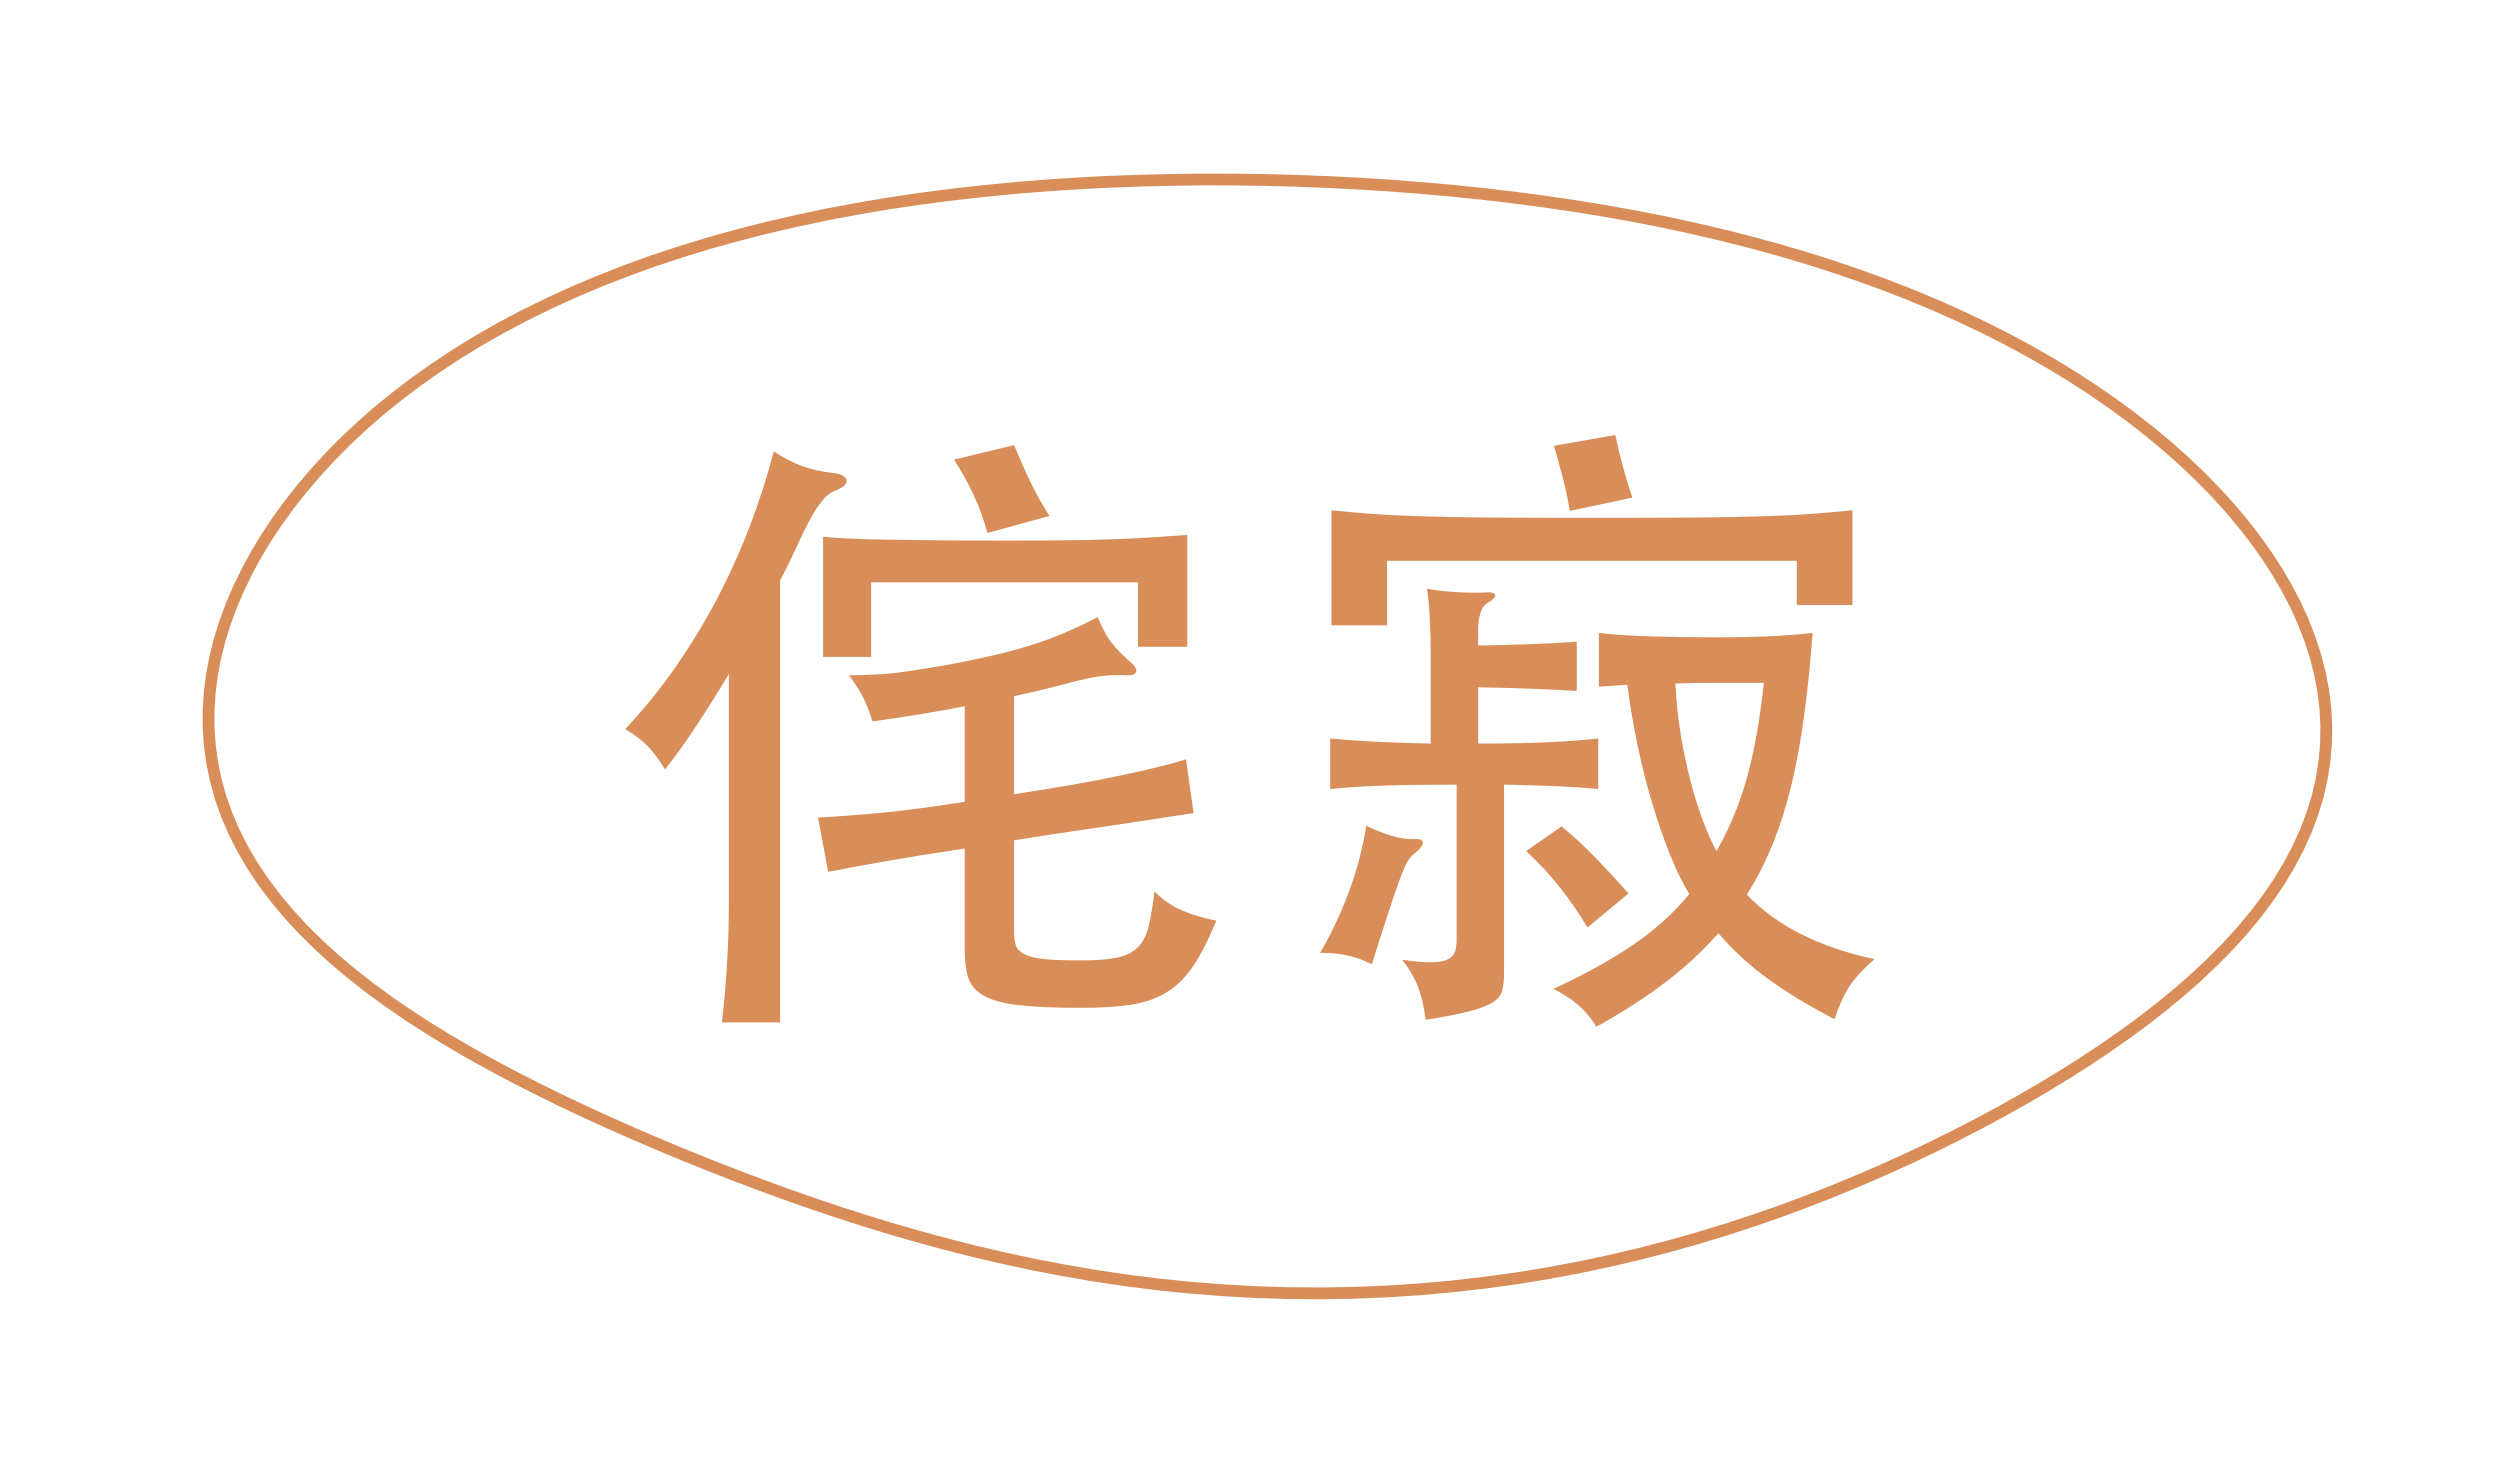
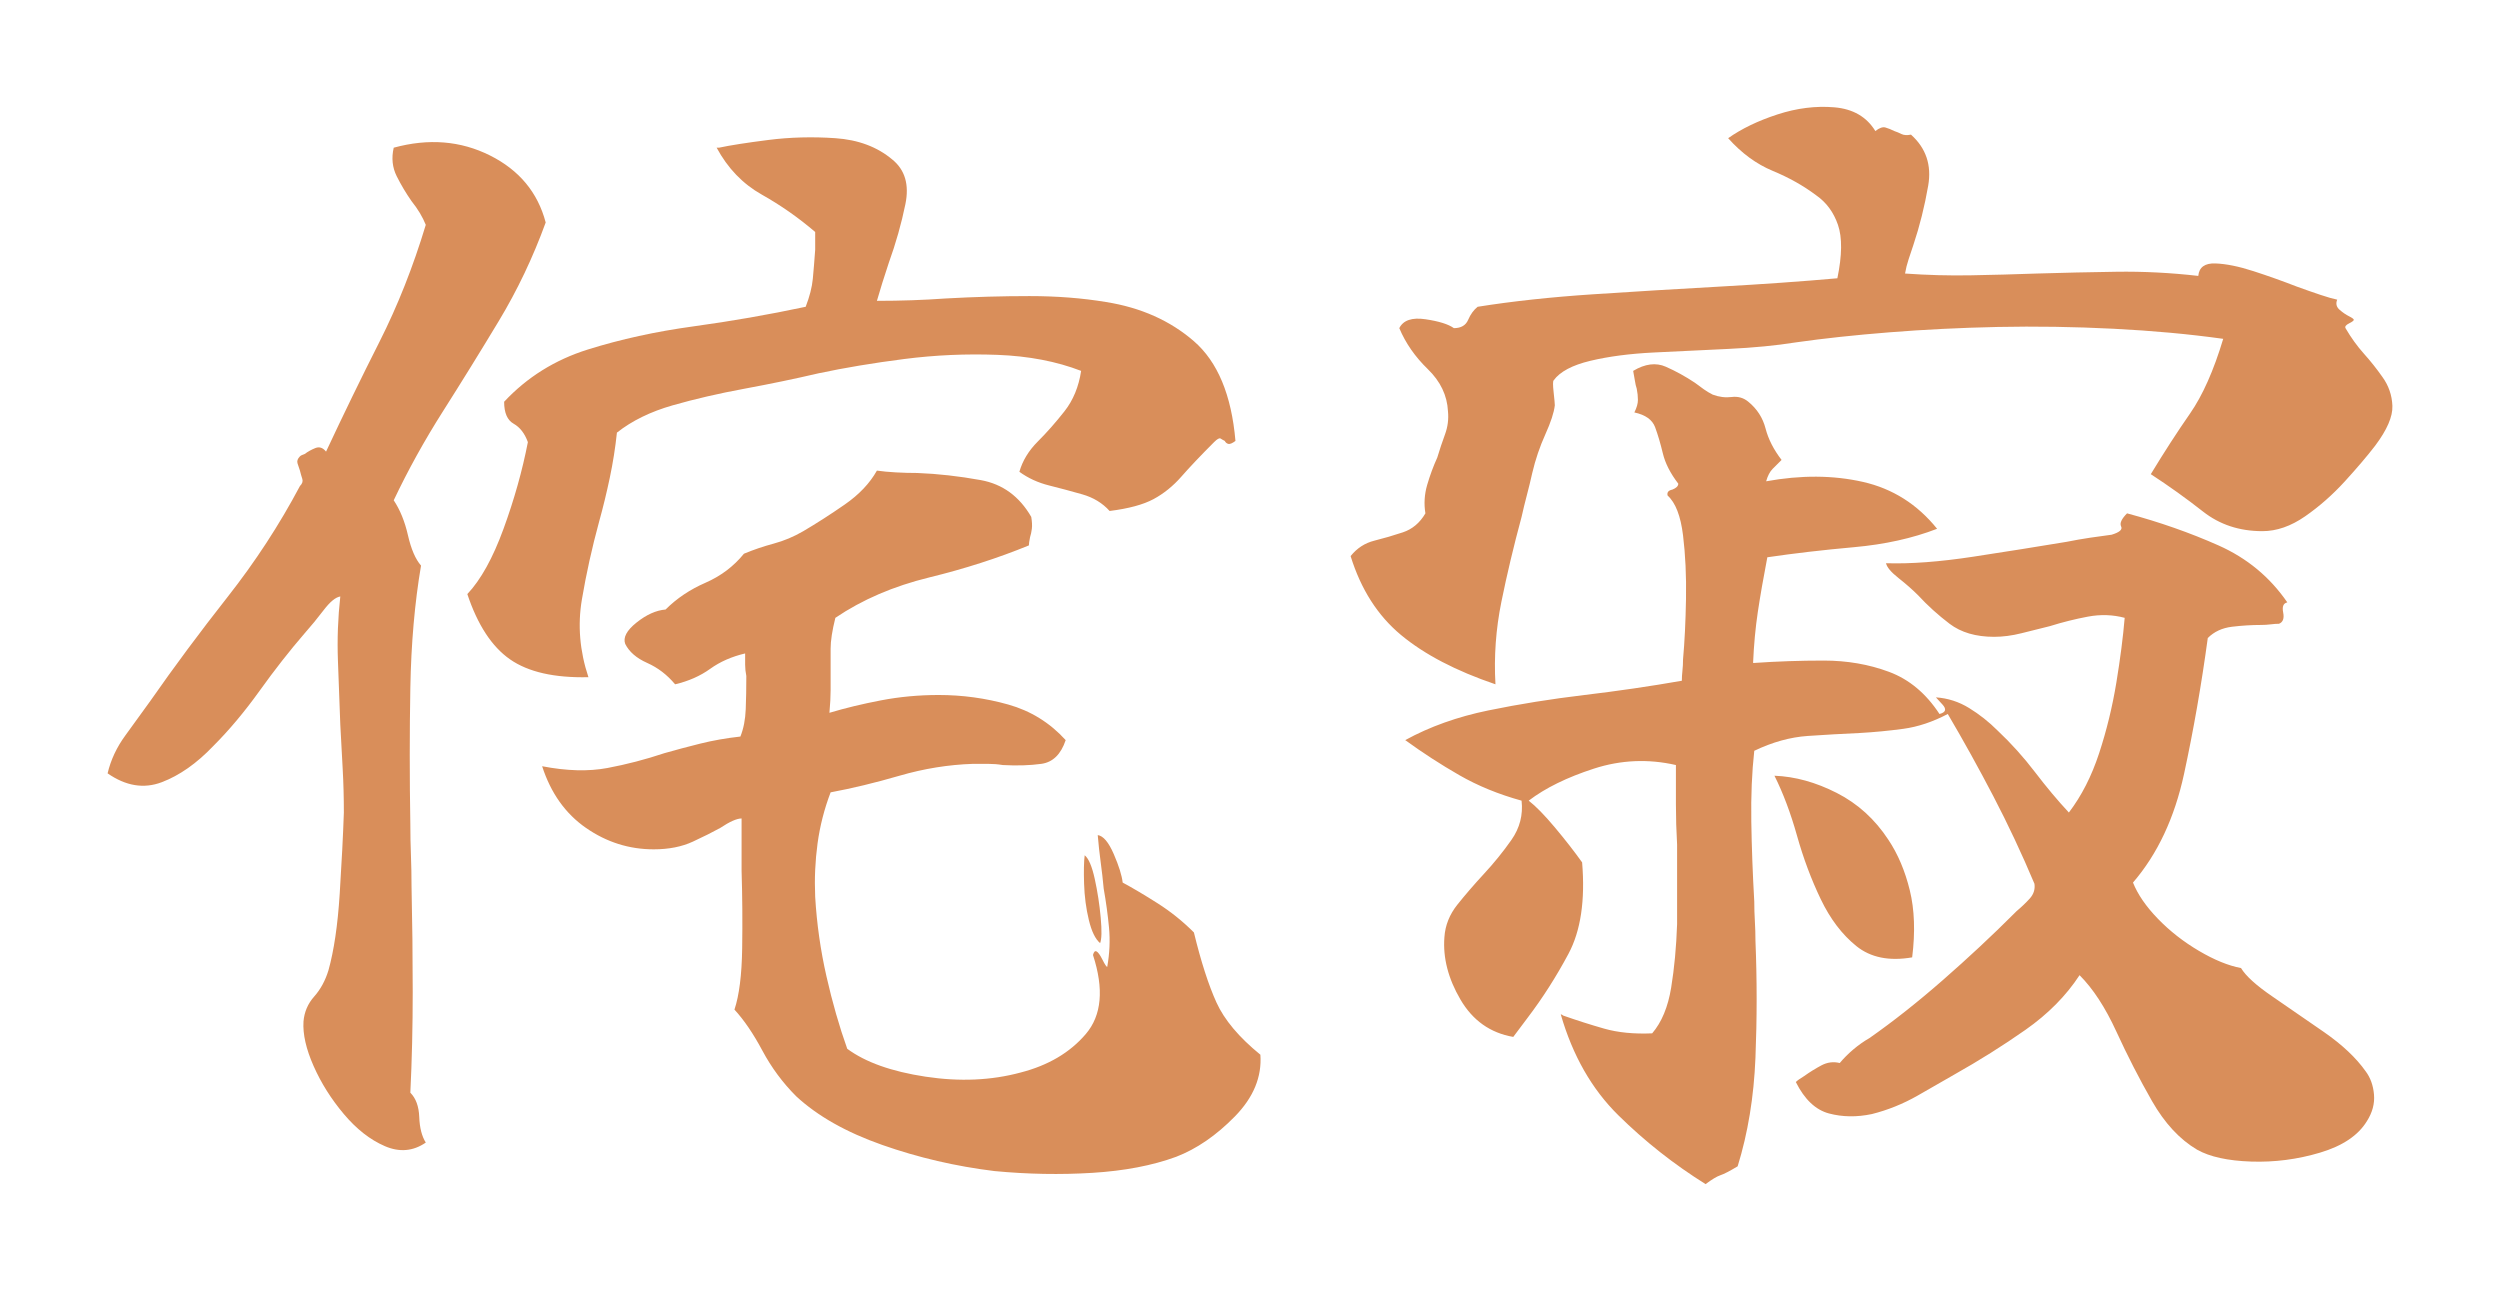
- <svg xmlns="http://www.w3.org/2000/svg" viewBox="0 0 3954 2312" width="3954" height="2312" role="img" aria-label="wabi-sabi written in kanji inside a hand-drawn circle">
-   <path d="M995.7,1790.2 L958.3,1773.6 L921.4,1756.6 L884.8,1739.3 L848.8,1721.6 L813.2,1703.4 L778.3,1684.9 L743.9,1665.8 L710.3,1646.3 L677.5,1626.2 L645.6,1605.5 L614.7,1584.3 L585.0,1562.6 L556.4,1540.2 L529.2,1517.3 L503.4,1493.8 L479.1,1469.8 L456.4,1445.2 L435.5,1420.1 L416.3,1394.6 L399.0,1368.6 L383.6,1342.3 L370.1,1315.6 L358.5,1288.6 L348.9,1261.4 L341.3,1233.9 L335.6,1206.3 L331.8,1178.6 L329.9,1150.8 L329.9,1123.0 L331.7,1095.2 L335.2,1067.4 L340.5,1039.7 L347.4,1012.1 L355.9,984.7 L366.0,957.4 L377.7,930.3 L390.8,903.3 L405.3,876.6 L421.3,850.2 L438.7,824.0 L457.6,798.0 L477.8,772.4 L499.4,747.1 L522.4,722.1 L546.7,697.5 L572.5,673.4 L599.7,649.6 L628.4,626.3 L658.4,603.6 L689.8,581.4 L722.7,559.7 L756.9,538.7 L792.6,518.4 L829.5,498.8 L867.8,480.0 L907.4,461.9 L948.1,444.7 L990.0,428.3 L1033.0,412.7 L1077.1,398.1 L1122.0,384.4 L1167.8,371.7 L1214.4,359.8 L1261.7,348.9 L1309.5,338.9 L1357.9,329.8 L1406.6,321.6 L1455.8,314.3 L1505.2,307.9 L1554.8,302.3 L1604.6,297.4 L1654.4,293.4 L1704.3,290.1 L1754.3,287.5 L1804.1,285.7 L1854.0,284.5 L1903.7,283.9 L1953.4,284.0 L2002.9,284.7 L2052.3,286.0 L2101.6,288.0 L2150.8,290.5 L2199.8,293.6 L2248.6,297.4 L2297.2,301.7 L2345.7,306.7 L2393.9,312.4 L2441.9,318.7 L2489.6,325.7 L2537.0,333.4 L2584.0,341.8 L2630.6,350.9 L2676.7,360.8 L2722.4,371.4 L2767.4,382.8 L2811.9,394.9 L2855.7,407.8 L2898.8,421.5 L2941.0,435.9 L2982.5,451.0 L3023.0,466.8 L3062.7,483.4 L3101.3,500.7 L3139.0,518.6 L3175.6,537.1 L3211.1,556.3 L3245.6,576.1 L3278.9,596.5 L3311.1,617.4 L3342.1,638.9 L3372.0,660.8 L3400.7,683.3 L3428.2,706.2 L3454.4,729.5 L3479.4,753.3 L3503.2,777.5 L3525.6,802.1 L3546.7,827.1 L3566.5,852.4 L3584.8,878.1 L3601.6,904.1 L3617.0,930.4 L3630.8,957.0 L3643.0,983.9 L3653.5,1011.0 L3662.3,1038.3 L3669.3,1065.8 L3674.5,1093.4 L3677.9,1121.2 L3679.3,1149.0 L3678.8,1176.8 L3676.3,1204.6 L3671.9,1232.3 L3665.5,1260.0 L3657.1,1287.4 L3646.8,1314.6 L3634.5,1341.6 L3620.4,1368.3 L3604.5,1394.7 L3586.8,1420.7 L3567.4,1446.4 L3546.5,1471.6 L3524.0,1496.3 L3500.0,1520.6 L3474.8,1544.5 L3448.2,1567.9 L3420.5,1590.8 L3391.7,1613.3 L3361.8,1635.3 L3331.1,1656.8 L3299.4,1677.9 L3266.9,1698.6 L3233.5,1718.9 L3199.5,1738.8 L3164.6,1758.3 L3129.0,1777.4 L3092.7,1796.2 L3055.7,1814.5 L3017.8,1832.5 L2979.2,1850.0 L2939.7,1867.1 L2899.5,1883.7 L2858.3,1899.9 L2816.3,1915.5 L2773.4,1930.4 L2729.5,1944.8 L2684.7,1958.4 L2639.1,1971.3 L2592.5,1983.3 L2545.0,1994.4 L2496.8,2004.6 L2447.7,2013.8 L2398.0,2021.9 L2347.6,2028.8 L2296.7,2034.6 L2245.4,2039.2 L2193.7,2042.6 L2141.9,2044.7 L2089.9,2045.6 L2037.9,2045.2 L1986.1,2043.6 L1934.6,2040.7 L1883.4,2036.7 L1832.6,2031.5 L1782.5,2025.2 L1732.9,2017.9 L1684.0,2009.5 L1635.9,2000.3 L1588.6,1990.2 L1542.1,1979.4 L1496.5,1967.8 L1451.6,1955.6 L1407.6,1942.9 L1364.4,1929.6 L1321.9,1915.9 L1280.1,1901.7 L1239.1,1887.3 L1198.6,1872.4 L1158.7,1857.3 L1119.4,1841.9 L1080.5,1826.2 L1042.2,1810.2 L1004.2,1793.9 L966.7,1777.4 L929.7,1760.5 L893.0,1743.2 L856.9,1725.6 L821.2,1707.6 L786.1,1689.1 L751.6,1670.2" fill="none" stroke="#d98e5a" stroke-width="18.7" stroke-linecap="round" stroke-linejoin="round" />
-   <g fill="#d98e5a">
-     <path transform="translate(956.8,1506.0) translate(0,0) scale(1,-1)" d="M277 -111H185Q190 -68 193.0 -19.0Q196 30 196 84V440Q169 395 143.5 356.5Q118 318 95 289Q81 312 68.0 325.5Q55 339 32 353Q51 373 72.0 398.5Q93 424 113.0 453.0Q133 482 151.5 513.0Q170 544 185 574Q199 602 210.0 627.0Q221 652 230.5 677.5Q240 703 249.0 730.5Q258 758 267 792Q288 778 310.0 769.5Q332 761 361 758Q379 756 382.0 747.0Q385 738 362 729Q351 725 337.5 706.0Q324 687 306 647Q299 632 292.0 617.5Q285 603 277 588ZM843 483V585H421V467H345V657Q367 655 390.0 654.0Q413 653 445.5 652.5Q478 652 524.0 651.5Q570 651 639 651Q690 651 729.5 651.5Q769 652 802.0 653.0Q835 654 863.5 656.0Q892 658 921 660V483ZM605 663Q596 696 582.5 724.5Q569 753 552 779L647 802Q663 764 675.0 739.5Q687 715 703 690ZM647 250Q747 265 815.5 279.5Q884 294 919 305L931 220Q911 217 888.0 213.5Q865 210 832.5 205.0Q800 200 755.0 193.5Q710 187 647 177V33Q647 19 650.0 10.5Q653 2 664.0 -3.5Q675 -9 696.0 -11.0Q717 -13 753 -13Q787 -13 808.0 -9.0Q829 -5 841.5 6.5Q854 18 859.5 39.5Q865 61 869 96Q889 76 914.0 65.5Q939 55 967 50Q949 6 931.0 -21.0Q913 -48 889.0 -63.0Q865 -78 832.5 -83.0Q800 -88 753 -88Q693 -88 656.5 -84.0Q620 -80 600.5 -69.5Q581 -59 575.0 -41.5Q569 -24 569 3V164Q496 153 444.5 144.0Q393 135 353 127L337 213Q379 215 437.0 220.5Q495 226 569 238V389Q503 376 423 365Q418 382 410.5 398.5Q403 415 386 438Q411 438 434.5 439.5Q458 441 484.0 445.0Q510 449 539.0 454.0Q568 459 603 467Q658 479 700.0 494.5Q742 510 779 530Q785 517 789.5 508.0Q794 499 800.0 491.0Q806 483 814.0 475.0Q822 467 833 457Q842 449 840.0 443.5Q838 438 829 438Q801 439 783.5 436.5Q766 434 738 427Q716 421 693.5 415.5Q671 410 647 405Z" />
-     <path transform="translate(956.8,1506.0) translate(1070,0) scale(1,-1)" d="M210 179Q222 180 223.5 174.0Q225 168 208 154Q203 150 198.5 142.0Q194 134 187.0 115.0Q180 96 169.5 64.0Q159 32 143 -19Q125 -10 106.0 -5.5Q87 -1 61 -1Q88 45 107.0 96.5Q126 148 134 200Q182 177 210 179ZM484 39Q465 71 441.5 101.0Q418 131 387 160L443 199Q472 175 497.5 148.5Q523 122 549 93ZM815 549V619H167V517H79V699Q107 696 139.5 693.5Q172 691 218.5 689.5Q265 688 330.5 687.5Q396 687 491 687Q586 687 651.5 687.5Q717 688 763.5 689.5Q810 691 842.0 693.5Q874 696 903 699V549ZM456 698Q451 727 445.0 750.0Q439 773 431 801L528 818Q533 794 540.0 768.0Q547 742 555 719ZM311 330Q375 330 420.0 332.0Q465 334 501 338V258Q471 261 435.5 262.5Q400 264 352 265V-33Q352 -50 349.0 -61.0Q346 -72 334.0 -79.5Q322 -87 297.0 -93.5Q272 -100 228 -107Q224 -76 216.0 -55.0Q208 -34 191 -12Q218 -16 235.0 -16.0Q252 -16 261.5 -12.0Q271 -8 274.0 0.0Q277 8 277 20V265Q209 265 162.0 263.5Q115 262 77 258V338Q109 335 147.0 333.0Q185 331 236 330V472Q236 498 234.5 528.0Q233 558 230 575Q250 571 277.0 569.5Q304 568 322 569Q336 570 338.0 565.5Q340 561 327 553Q318 548 314.5 536.0Q311 524 311 512V485Q364 486 401.0 487.5Q438 489 467 491V413Q438 415 401.0 416.5Q364 418 311 419ZM623 425Q625 383 631.5 344.0Q638 305 647.0 270.5Q656 236 666.5 208.0Q677 180 688 160Q718 212 735.5 273.5Q753 335 763 426Q720 426 685.5 426.0Q651 426 623 425ZM547 423Q520 421 502 420V505Q535 501 583.0 499.5Q631 498 683 498Q742 498 779.0 500.0Q816 502 840 505Q835 436 827.0 376.5Q819 317 807.0 266.5Q795 216 777.5 172.5Q760 129 736 91Q807 17 938 -11Q909 -36 896.0 -57.5Q883 -79 875 -106Q818 -77 772.0 -44.0Q726 -11 691 30Q655 -11 608.0 -47.0Q561 -83 498 -118Q489 -102 472.5 -86.5Q456 -71 430 -58Q506 -23 558.0 13.0Q610 49 645 92Q629 118 614.0 155.5Q599 193 586.0 236.5Q573 280 563.0 328.0Q553 376 547 423Z" />
-   </g>
+ <svg xmlns="http://www.w3.org/2000/svg" viewBox="-85.0 -915.4 2104.5 1087.4" width="2105" height="1087" role="img" aria-label="wabi-sabi written in kanji, hand-brushed">
+   <path transform="translate(0.0,0) scale(1,-1)" d="M976 27Q978 -1 954.5 -25.0Q931 -49 905 -59Q875 -70 834.5 -72.5Q794 -75 752 -71Q703 -65 657.5 -49.0Q612 -33 585 -8Q568 9 556.5 30.5Q545 52 533 65Q539 83 539.5 116.5Q540 150 539 182Q539 194 539.0 205.5Q539 217 539 226Q536 226 531.5 224.0Q527 222 521 218Q512 213 498.0 206.5Q484 200 465 200Q434 200 408.0 218.0Q382 236 371 270Q402 264 426.0 268.5Q450 273 474 281Q488 285 504.0 289.0Q520 293 538 295Q542 305 542.5 318.0Q543 331 543 346Q542 351 542.0 355.5Q542 360 542 365Q525 361 512.5 352.0Q500 343 483 339Q473 351 459.5 357.0Q446 363 441 373Q438 381 450.5 391.0Q463 401 475 402Q489 416 508.5 424.5Q528 433 541 449Q553 454 566.0 457.5Q579 461 591 468Q608 478 626.0 490.5Q644 503 653 519Q660 518 669.0 517.5Q678 517 687 517Q713 516 740.5 511.0Q768 506 783 480Q784 474 783.5 470.0Q783 466 782 463Q781 458 781 456Q742 440 697.0 429.0Q652 418 618 395Q614 379 614.0 369.0Q614 359 614 349Q614 342 614.0 334.0Q614 326 613 315Q633 321 656.5 325.5Q680 330 705 330Q735 330 763.5 322.0Q792 314 812 292Q806 274 791.5 272.0Q777 270 759 271Q753 272 746.5 272.0Q740 272 734 272Q703 271 672.0 262.0Q641 253 614 248Q606 227 603.0 205.0Q600 183 601 160Q603 126 610.5 93.0Q618 60 628 32Q651 15 694.0 8.5Q737 2 774 12Q809 21 829.0 44.5Q849 68 835 111Q837 119 843 107Q846 101 847 101Q850 118 848.5 134.0Q847 150 844 167Q843 178 841.5 189.0Q840 200 839 212Q846 211 852.5 196.0Q859 181 860 172Q873 165 889.5 154.5Q906 144 920 130Q929 93 939.0 71.0Q949 49 976 27ZM374 728Q358 684 334.5 645.0Q311 606 287.5 569.0Q264 532 246 494Q254 482 258.0 464.5Q262 447 269 439Q261 392 260.0 336.0Q259 280 260 221Q260 208 260.5 195.0Q261 182 261 169Q262 124 262.0 80.0Q262 36 260 -5Q267 -12 267.5 -25.5Q268 -39 273 -47Q257 -58 238.5 -50.0Q220 -42 204.0 -23.0Q188 -4 178.5 17.5Q169 39 170 55Q171 67 179.0 76.0Q187 85 191 98Q198 123 200.5 162.5Q203 202 204 231Q204 250 203.0 268.0Q202 286 201 305Q200 332 199.0 359.0Q198 386 201 413Q195 412 187.0 401.5Q179 391 171 382Q152 360 133.0 333.5Q114 307 94 287Q73 265 50.5 256.5Q28 248 5 264Q9 281 20.0 296.0Q31 311 41 325Q71 368 106.0 412.5Q141 457 167 506Q170 509 169.0 512.0Q168 515 167 519Q166 522 165.0 525.0Q164 528 167 531Q168 532 171 533Q175 536 180.0 538.0Q185 540 189 535Q211 582 234.0 627.5Q257 673 273 726Q271 731 268.0 736.0Q265 741 261 746Q254 756 248.5 767.0Q243 778 246 791Q290 803 327.0 784.5Q364 766 374 728ZM955 544Q951 541 949.0 541.5Q947 542 946 544Q944 545 942.5 546.0Q941 547 937 543Q920 526 909.5 514.0Q899 502 886.0 495.0Q873 488 849 485Q840 495 826.0 499.0Q812 503 798.0 506.5Q784 510 773 518Q777 532 788.5 543.5Q800 555 811.0 569.0Q822 583 825 603Q794 615 754.5 616.5Q715 618 676.0 613.0Q637 608 604 601Q574 594 541.5 588.0Q509 582 481.0 574.0Q453 566 434 551Q432 532 428.0 513.0Q424 494 419 476Q410 443 404.5 410.5Q399 378 410 345Q367 344 344.0 360.0Q321 376 308 415Q325 433 338.5 470.0Q352 507 359 543Q355 554 347.0 558.5Q339 563 339 577Q368 608 409.5 621.0Q451 634 498.5 640.5Q546 647 593 657Q598 670 599.0 680.5Q600 691 601 705Q601 708 601.0 712.0Q601 716 601 720Q580 738 556.0 751.5Q532 765 518 791Q519 791 520 791Q534 794 561.5 797.5Q589 801 618.0 799.0Q647 797 666 781Q682 768 677.0 743.5Q672 719 663 694Q660 685 657.5 677.0Q655 669 653 662Q668 662 682.5 662.5Q697 663 711 664Q747 666 781.5 666.0Q816 666 846 661Q890 654 920.0 628.0Q950 602 955 544ZM841 121Q835 126 831.5 140.5Q828 155 827.5 171.0Q827 187 828 195Q833 191 836.5 175.0Q840 159 841.5 142.5Q843 126 841 121Z" fill="#d98e5a" />
+   <path transform="translate(1000.0,0) scale(1,-1)" d="M908 -29Q897 -47 868.5 -55.5Q840 -64 810.5 -63.0Q781 -62 765 -53Q743 -40 727.0 -12.0Q711 16 697.0 46.5Q683 77 666 94Q649 68 620.5 48.0Q592 28 560 10Q548 3 529.5 -7.5Q511 -18 491 -23Q472 -27 455.0 -22.5Q438 -18 427 4Q429 6 434 9Q441 14 448.5 18.0Q456 22 464 20Q469 26 475.5 31.5Q482 37 489 41Q519 62 551.0 90.0Q583 118 611 146Q612 147 613 148Q619 153 624.0 158.5Q629 164 628 171Q612 209 593.5 244.5Q575 280 555 314Q536 304 517.5 301.5Q499 299 481 298Q459 297 437.0 295.5Q415 294 392 283Q389 256 389.5 223.5Q390 191 392 156Q392 148 392.5 139.5Q393 131 393 123Q395 74 393.0 24.5Q391 -25 378 -67Q368 -73 363.5 -74.5Q359 -76 351 -82Q311 -57 277.5 -24.0Q244 9 229 61Q230 61 231 60Q248 54 265.5 49.0Q283 44 306 45Q318 59 322.0 83.5Q326 108 327 137Q327 153 327.0 170.0Q327 187 327 204Q326 221 326.0 238.0Q326 255 326 271Q291 279 257.0 268.0Q223 257 202 241Q211 234 224.0 218.5Q237 203 247 189Q251 141 235.5 112.0Q220 83 201 58Q198 54 195.0 50.0Q192 46 189 42Q160 47 144.5 73.5Q129 100 131 126Q132 141 142.0 153.5Q152 166 164 179Q177 193 187.5 208.0Q198 223 196 241Q167 249 143.5 262.5Q120 276 98 292Q129 309 168.0 317.0Q207 325 249.0 330.0Q291 335 331 342Q331 346 331.5 350.5Q332 355 332 360Q334 382 334.5 411.0Q335 440 332.0 464.5Q329 489 319 498Q318 502 323 503Q328 505 328 508Q318 521 315.0 533.5Q312 546 308.5 555.5Q305 565 291 568Q294 574 294.0 578.5Q294 583 293 588Q292 591 291.5 594.5Q291 598 290 603Q305 612 317.5 606.5Q330 601 342 593Q346 590 349.5 587.5Q353 585 357 583Q365 580 373.0 581.0Q381 582 387 577Q398 568 401.5 554.5Q405 541 415 528Q411 524 407.5 520.5Q404 517 402 510Q446 518 483.5 509.5Q521 501 546 470Q515 458 476.0 454.5Q437 451 403 446Q398 420 395.0 400.0Q392 380 391 357H392Q421 359 450.5 359.0Q480 359 505.5 349.5Q531 340 548 314Q556 316 550.5 322.0Q545 328 545 328Q560 327 573.0 319.0Q586 311 597 300Q614 284 628.5 265.0Q643 246 657 231Q673 252 682.5 281.0Q692 310 697.0 340.5Q702 371 704 395Q689 399 673.0 396.0Q657 393 641 388Q629 385 617.0 382.0Q605 379 594 379Q571 379 556.5 390.0Q542 401 530 414Q523 421 513.5 428.5Q504 436 503 441Q534 440 576.5 446.5Q619 453 655 459Q665 461 675.0 462.5Q685 464 693 465Q703 468 701.0 472.0Q699 476 706 483Q747 472 783.0 456.0Q819 440 841 408Q836 407 837.5 399.5Q839 392 834 390Q831 390 827.0 389.5Q823 389 819 389Q807 389 794.5 387.5Q782 386 774 378Q766 319 754.0 263.5Q742 208 711 172Q717 157 732.0 141.5Q747 126 766.5 114.5Q786 103 802 100Q808 90 828.5 76.0Q849 62 872.0 46.0Q895 30 907 13Q913 5 914.0 -6.5Q915 -18 908 -29ZM921 598Q929 587 929.5 573.5Q930 560 915 540Q905 527 889.5 510.0Q874 493 856.0 480.5Q838 468 820 468Q791 468 770.0 484.5Q749 501 726 516Q743 544 759.0 567.0Q775 590 787 630Q744 636 694.5 638.5Q645 641 597 640Q550 639 506.0 635.5Q462 632 427 627Q402 623 370.0 621.5Q338 620 307.5 618.5Q277 617 254.0 611.5Q231 606 223 595Q222 594 223 585Q224 576 224 574Q223 565 216.0 549.5Q209 534 205 517Q203 508 200.5 498.5Q198 489 196 480Q186 443 179.0 408.5Q172 374 174 339Q124 356 94.5 380.5Q65 405 52 447Q60 457 72.0 460.0Q84 463 96.0 467.0Q108 471 115 483Q113 495 116.5 507.0Q120 519 125 530Q128 540 131.5 549.5Q135 559 134 569Q133 589 117.0 604.5Q101 620 93 639Q98 649 115.0 646.5Q132 644 139 639Q148 639 151.0 646.0Q154 653 159 657Q203 664 256.0 667.5Q309 671 363.0 674.0Q417 677 462 681Q468 710 462.5 726.0Q457 742 444 751Q428 763 407.5 771.5Q387 780 370 799Q387 811 411.5 819.0Q436 827 459.5 825.0Q483 823 494 805Q499 809 502.5 808.0Q506 807 510 805Q513 804 516.0 802.5Q519 801 524 802Q543 785 538.5 759.0Q534 733 526 709Q524 703 522.0 697.0Q520 691 519 685Q547 683 574.5 683.5Q602 684 630 685Q663 686 697.0 686.5Q731 687 766 683Q767 694 780.5 693.5Q794 693 812.5 687.0Q831 681 849 674Q860 670 869.0 667.0Q878 664 883 663Q881 658 885.0 654.5Q889 651 893 649Q897 647 897 646Q897 645 893 643Q889 641 890 639Q897 627 905.5 617.5Q914 608 921 598ZM525 109Q496 104 478.0 118.5Q460 133 448 158Q436 183 428.0 211.5Q420 240 409 262Q435 261 461.5 247.5Q488 234 505 208Q517 190 523.0 165.5Q529 141 525 109Z" fill="#d98e5a" />
</svg>
